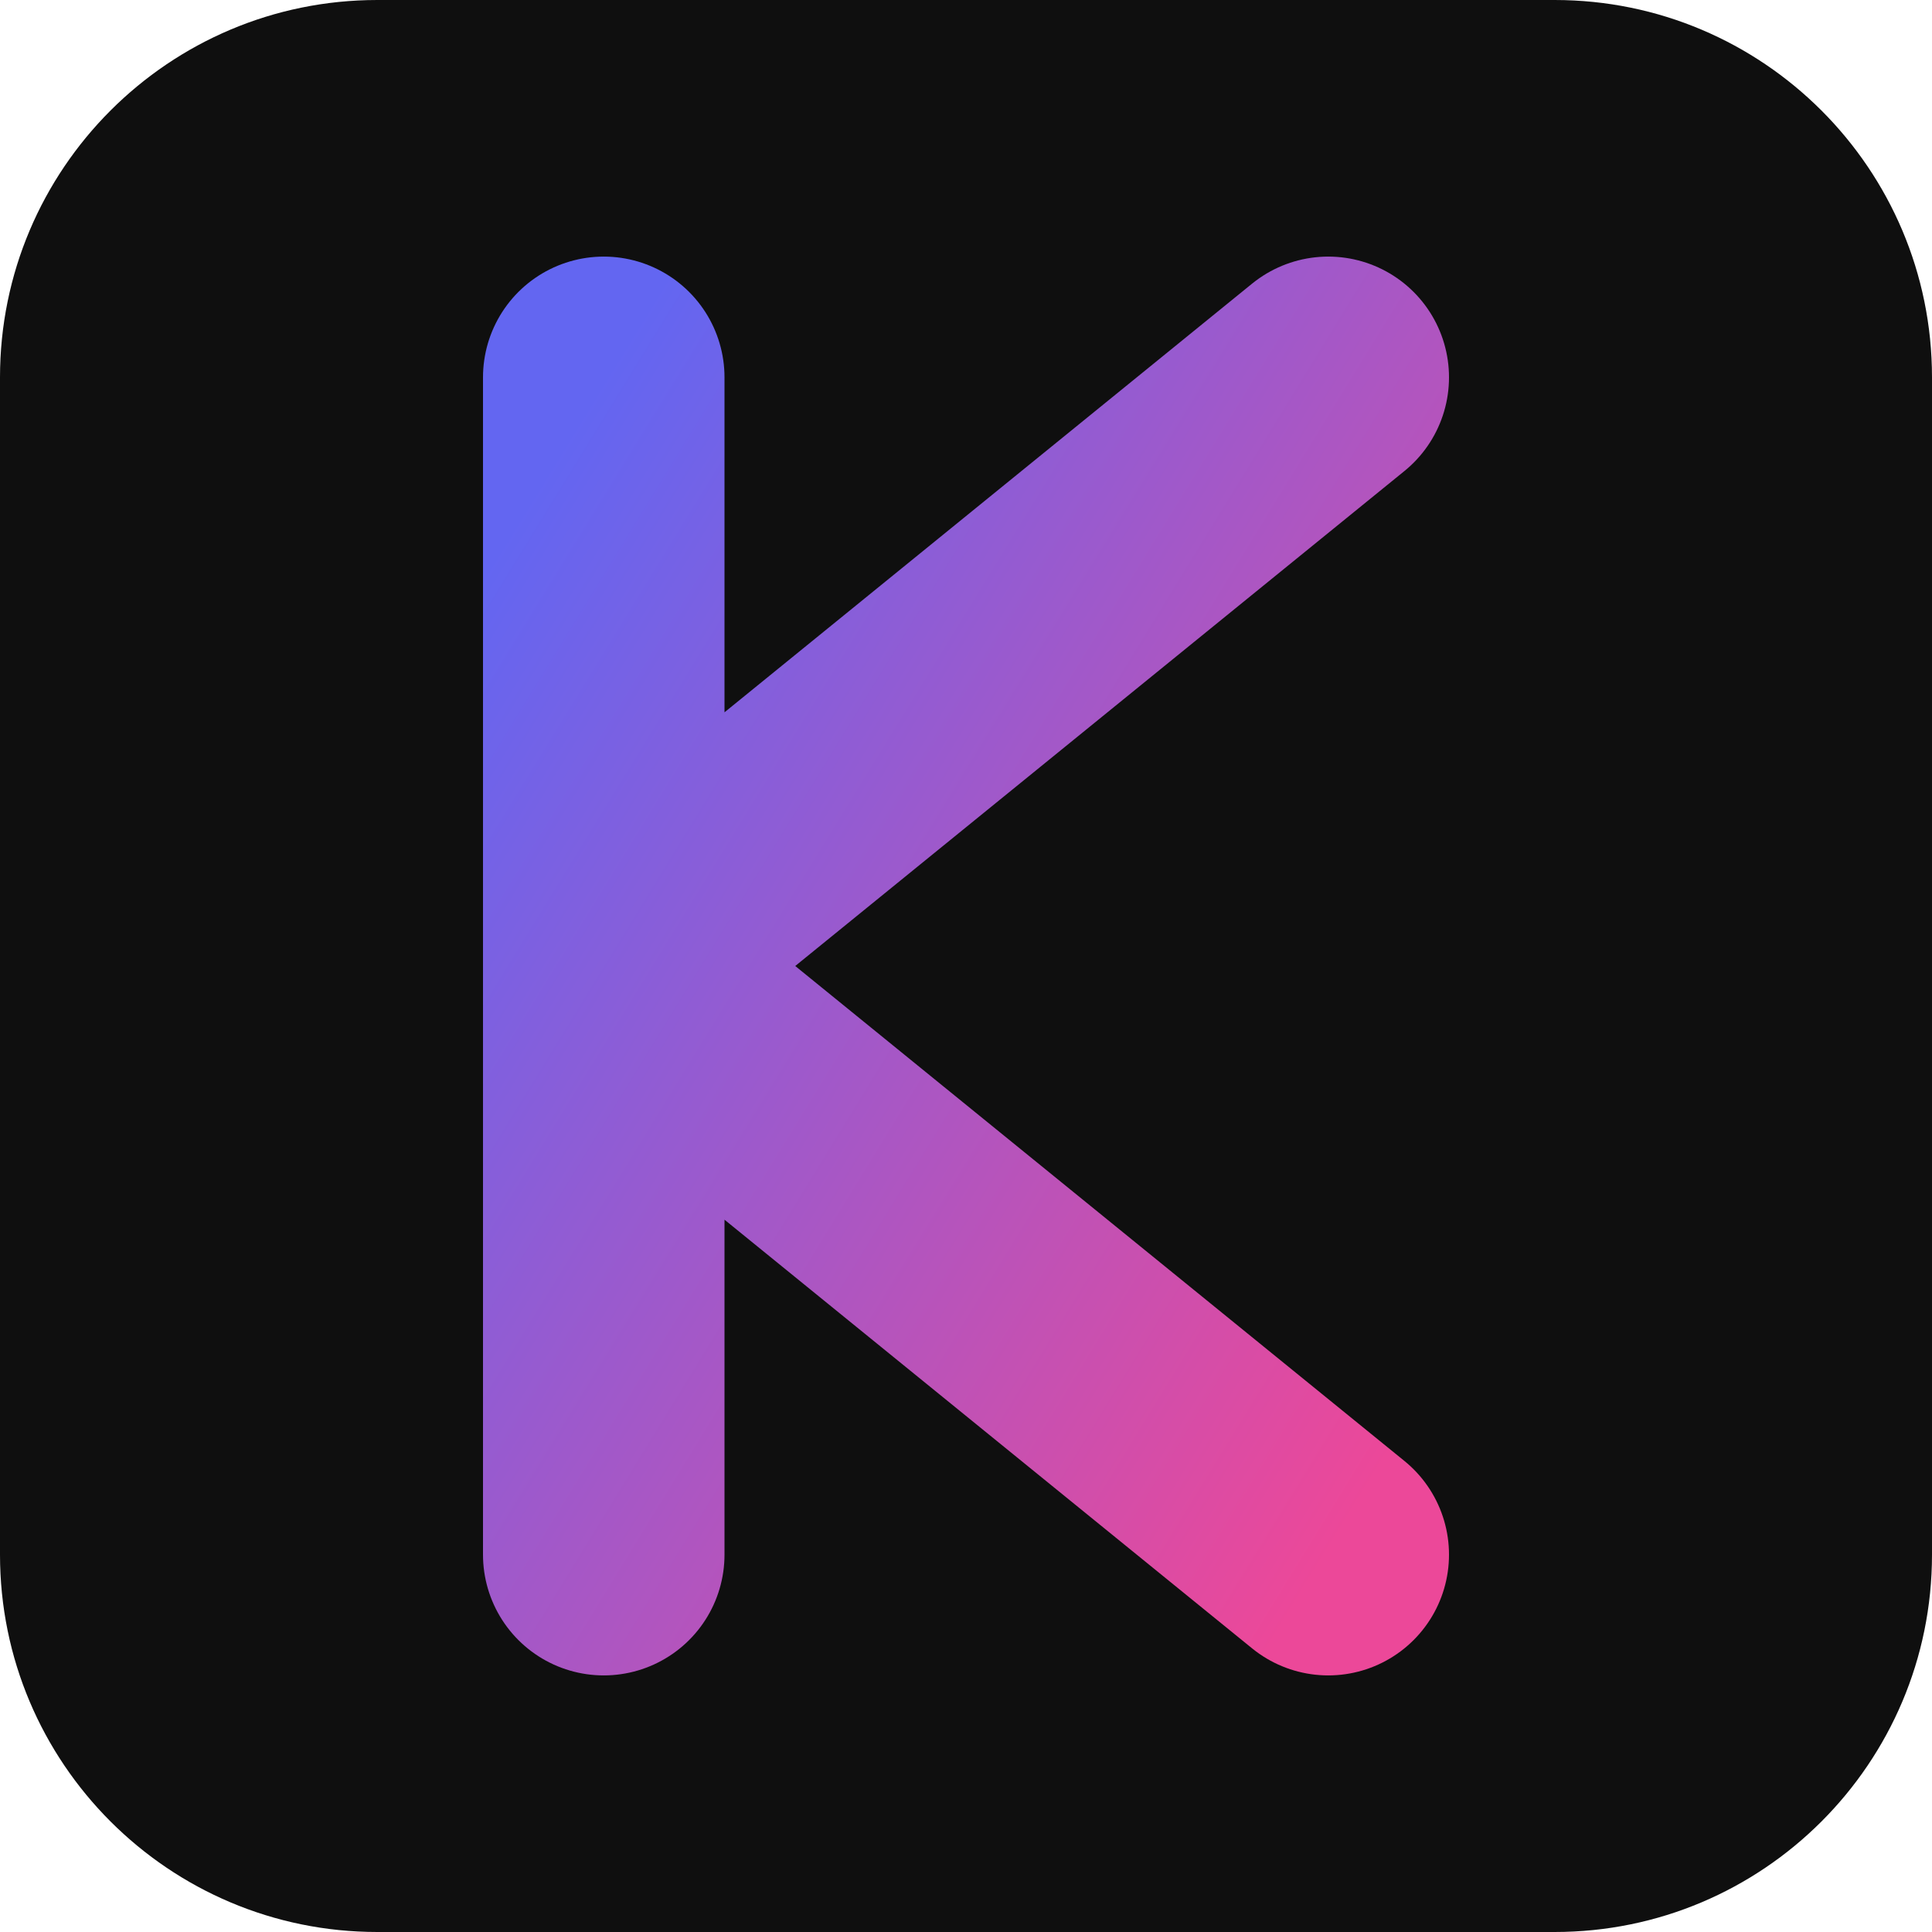
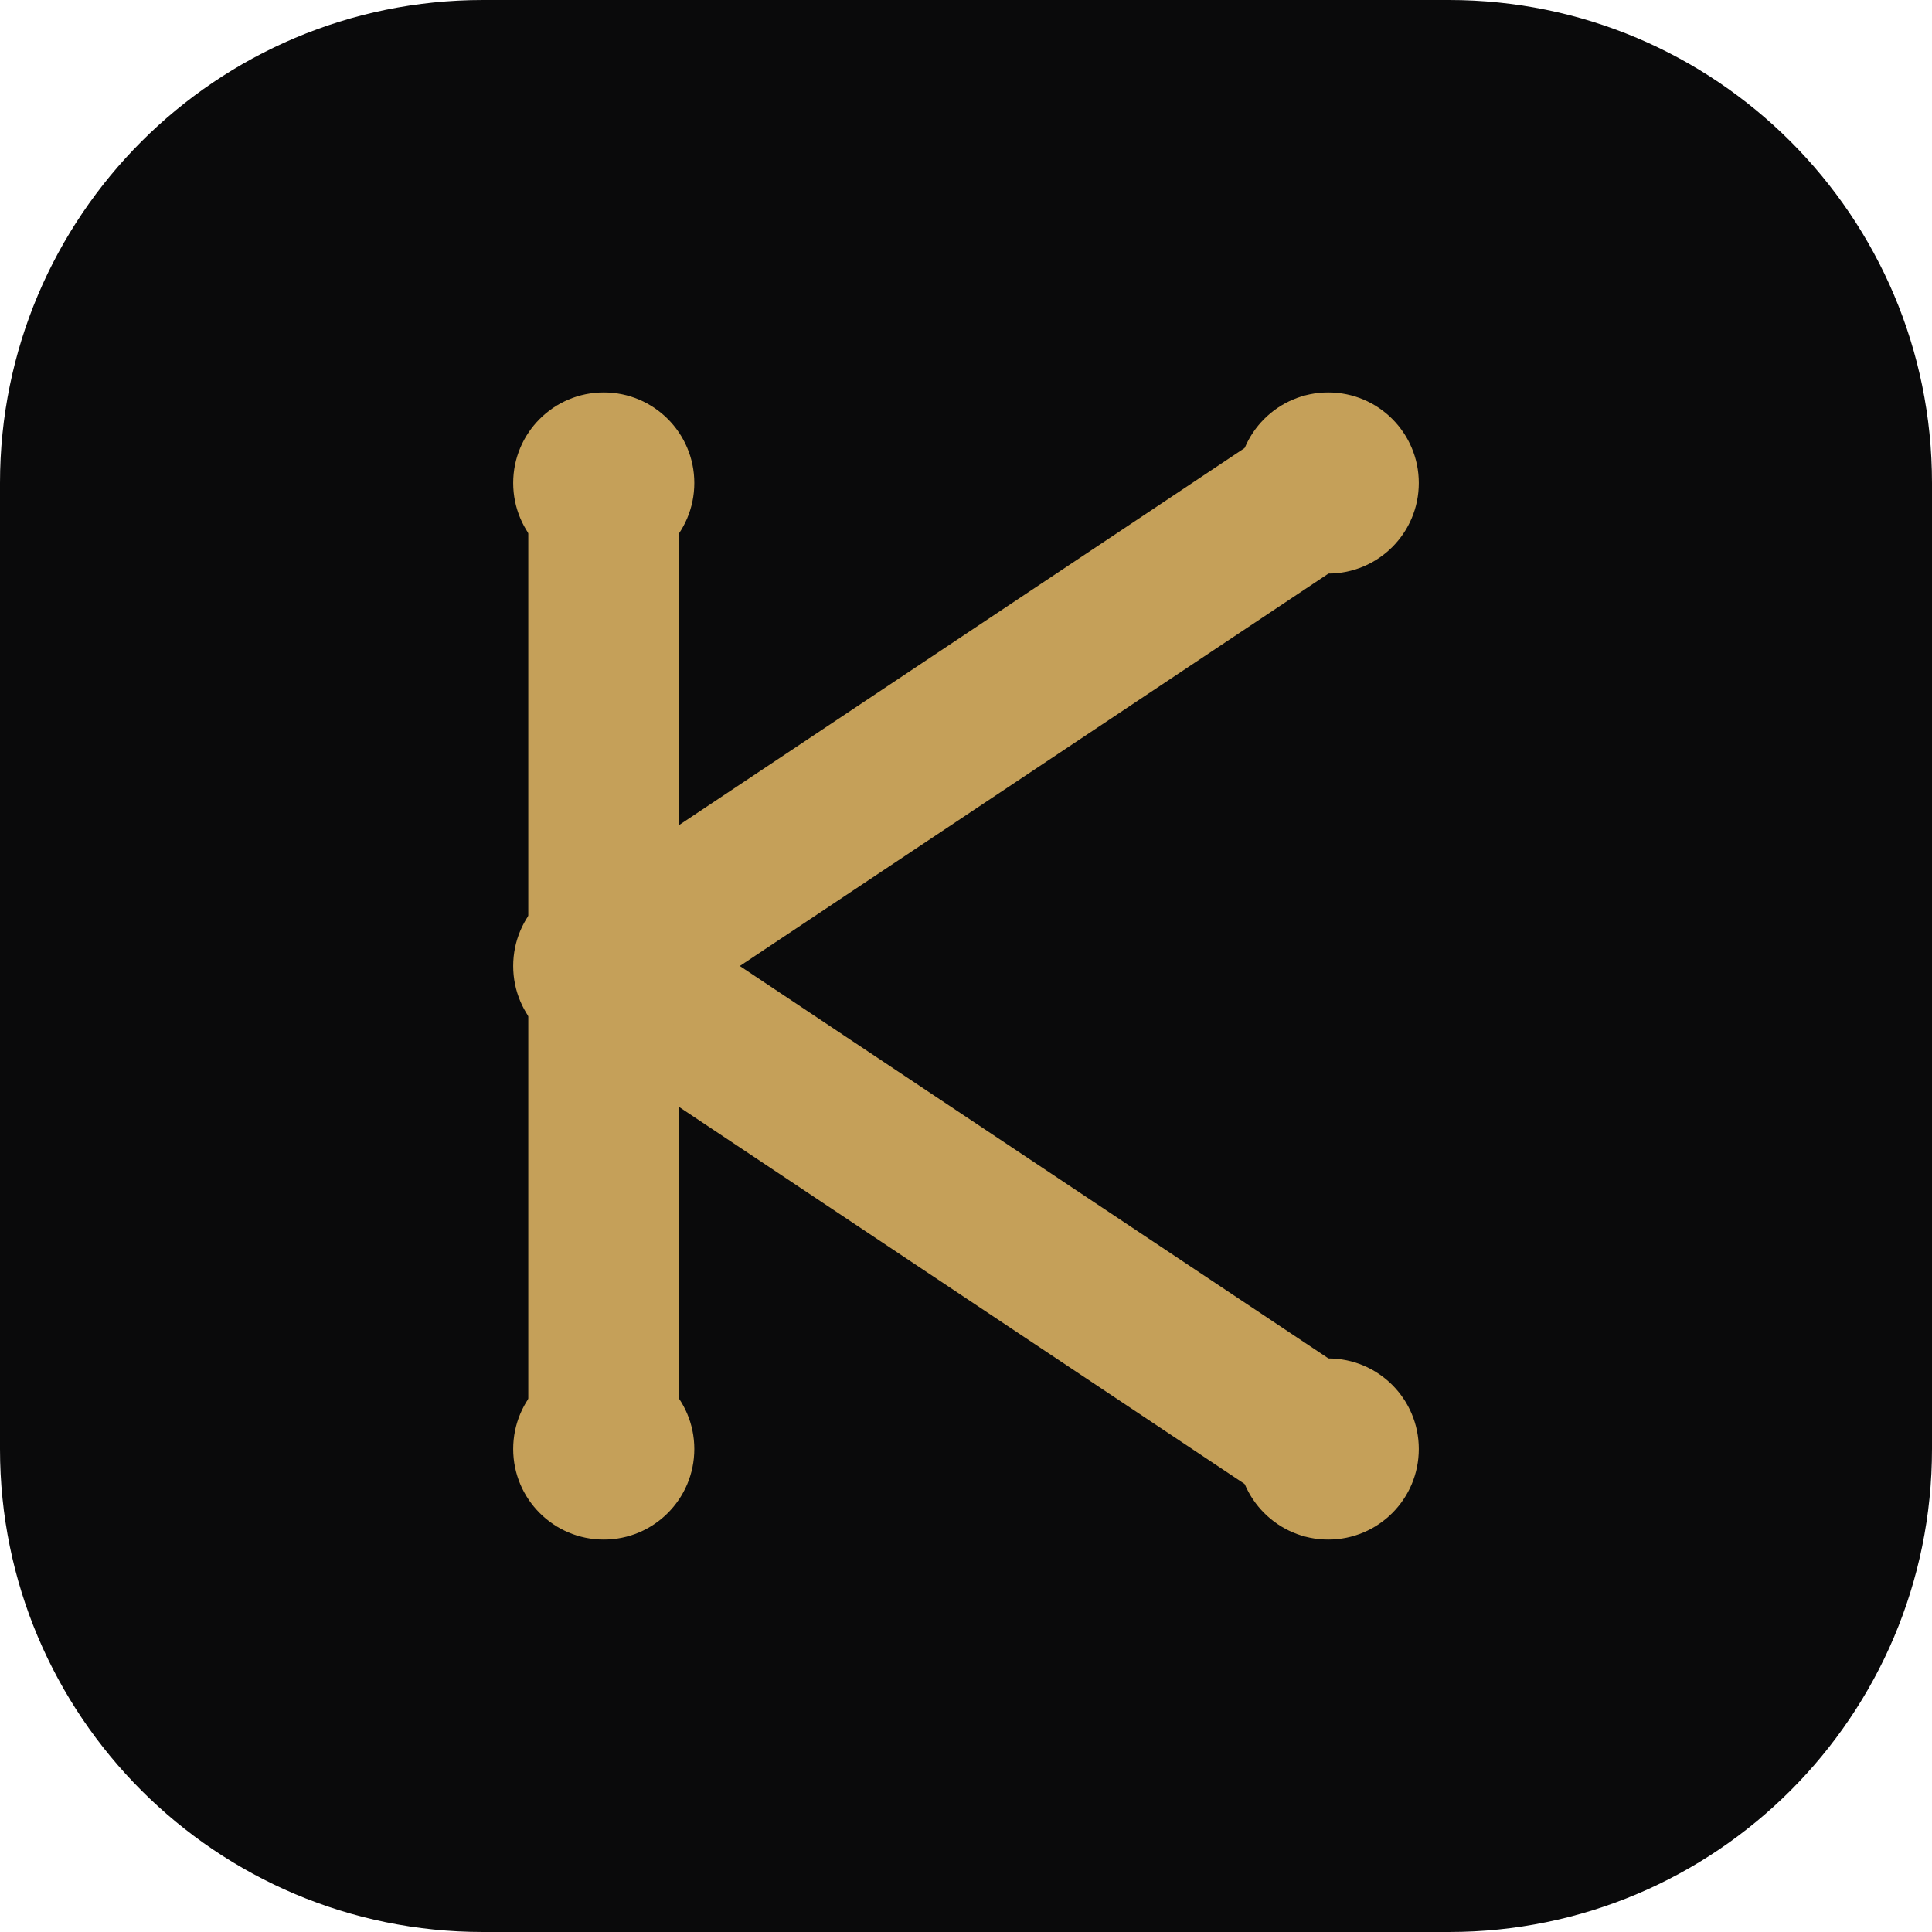
- <svg xmlns="http://www.w3.org/2000/svg" viewBox="0 0 512 512">
-   <defs>
-     <linearGradient id="grad1" x1="0%" y1="0%" x2="100%" y2="100%">
-       <stop offset="0%" style="stop-color:#6366f1;stop-opacity:1" />
-       <stop offset="100%" style="stop-color:#ec4899;stop-opacity:1" />
-     </linearGradient>
-   </defs>
-   <rect width="512" height="512" rx="100" fill="#0f0f0f" />
-   <path d="M160 100 L160 412 M160 256 L352 100 M160 256 L352 412" stroke="url(#grad1)" stroke-width="64" stroke-linecap="round" stroke-linejoin="round" fill="none" />
+ <svg xmlns="http://www.w3.org/2000/svg" width="32" height="32" viewBox="0 0 32 32" fill="none">
+   <rect width="32" height="32" rx="8" fill="#0A0A0B" />
+   <path d="M10 8V24M10 16L22 8M10 16L22 24" stroke="#C5A059" stroke-width="2.5" stroke-linecap="round" stroke-linejoin="round" />
+   <circle cx="10" cy="8" r="1.5" fill="#C5A059" />
+   <circle cx="10" cy="16" r="1.5" fill="#C5A059" />
+   <circle cx="10" cy="24" r="1.5" fill="#C5A059" />
+   <circle cx="22" cy="8" r="1.5" fill="#C5A059" />
+   <circle cx="22" cy="24" r="1.5" fill="#C5A059" />
</svg>
